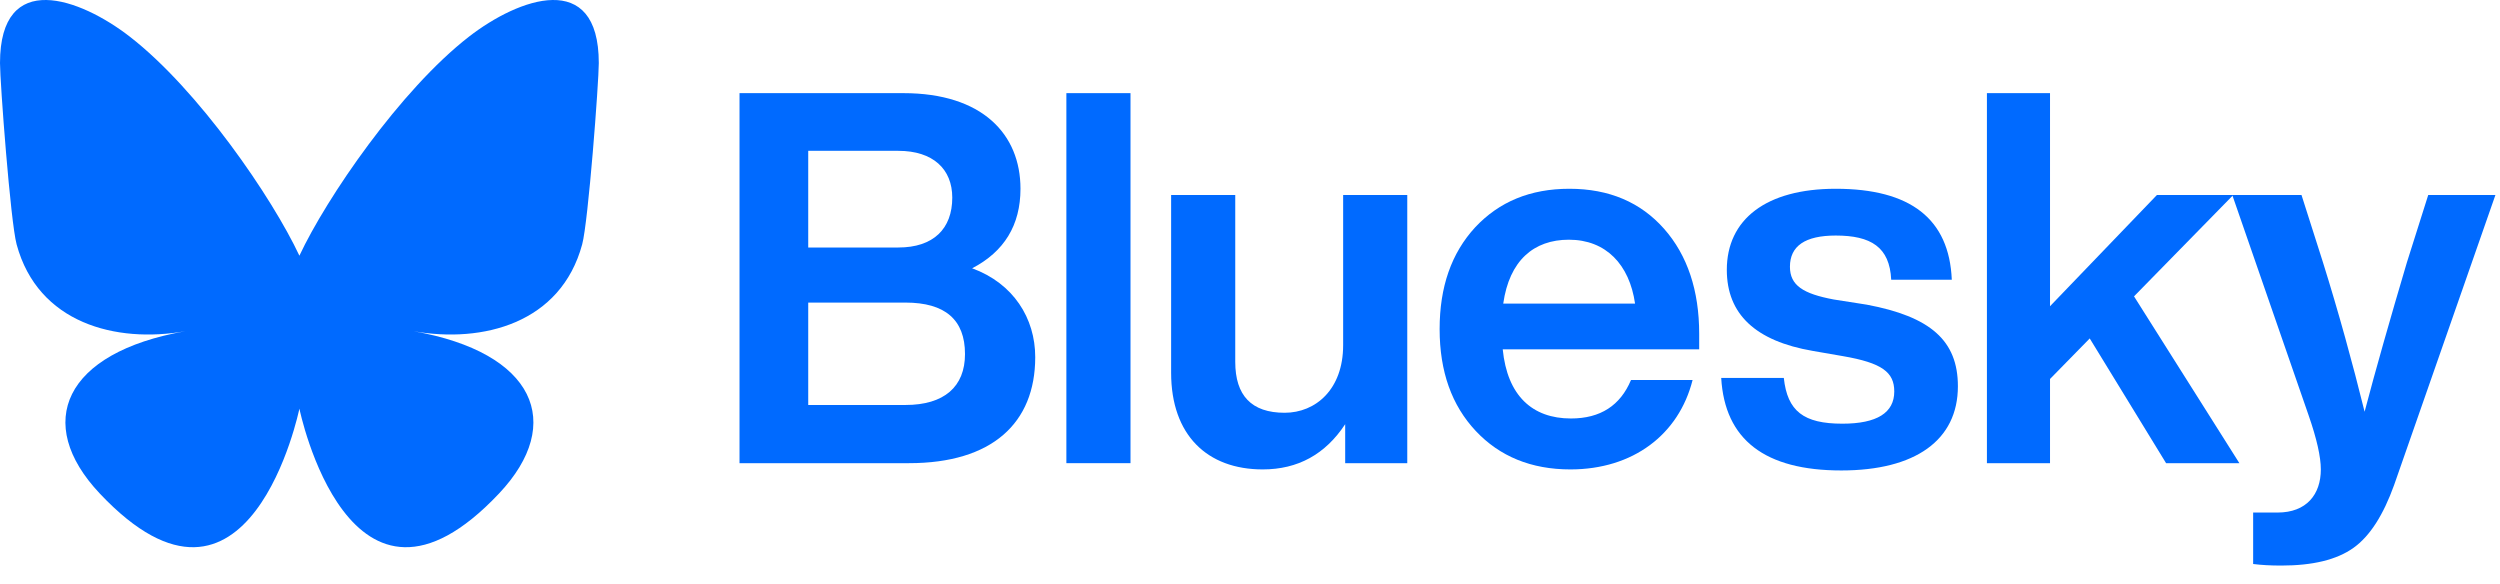
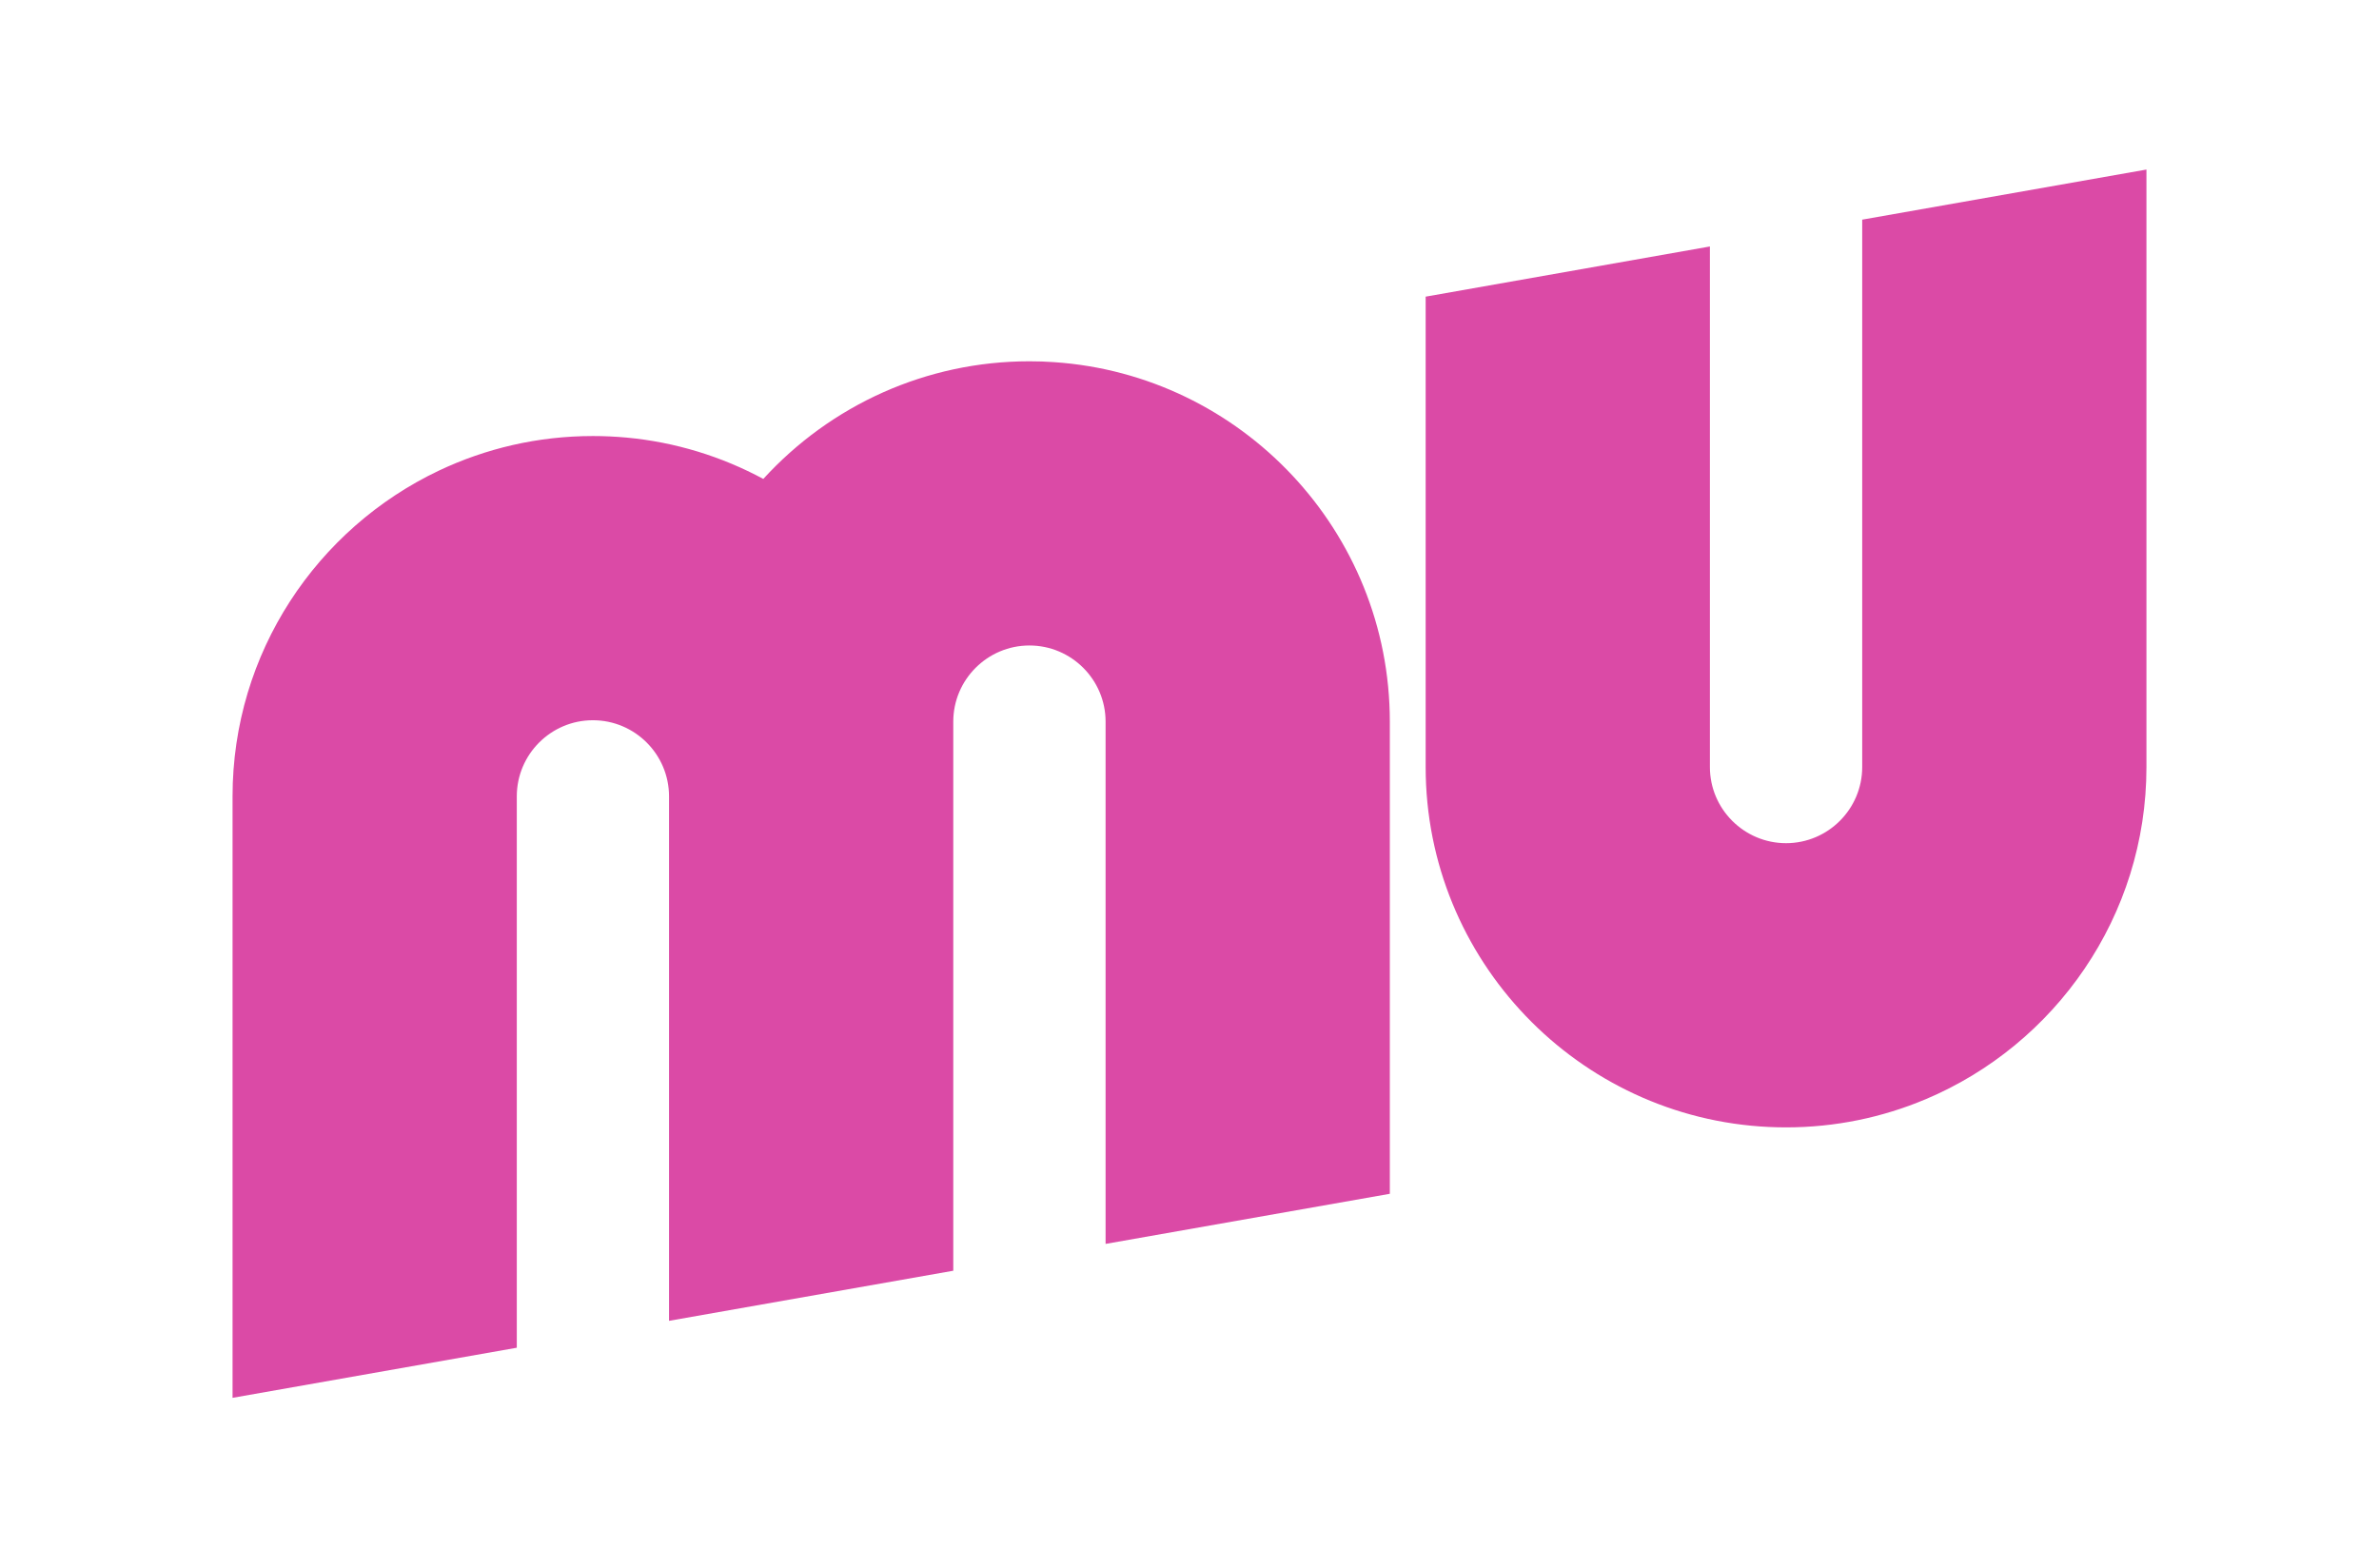
- <svg xmlns="http://www.w3.org/2000/svg" width="120" height="28" viewBox="0 0 120 28" fill="none">
-   <path d="M6.23 1.759C9.526 4.314 13.07 9.494 14.371 12.274C15.673 9.494 19.217 4.314 22.512 1.759C24.89 -0.084 28.742 -1.511 28.742 3.028C28.742 3.935 28.239 10.643 27.944 11.732C26.918 15.518 23.18 16.484 19.854 15.899C25.667 16.921 27.146 20.305 23.952 23.69C16.767 31.304 14.371 19.616 14.371 19.616C14.371 19.616 11.976 31.304 4.79 23.69C1.597 20.305 3.076 16.921 8.889 15.899C5.563 16.484 1.824 15.518 0.798 11.732C0.503 10.643 0 3.935 0 3.028C0 -1.511 3.853 -0.084 6.23 1.759Z" fill="#006AFF" />
-   <path d="M46.662 12.878C48.641 13.601 49.691 15.273 49.691 17.143C49.691 20.312 47.615 22.232 43.633 22.232H35.497V4.471H43.364C47.151 4.471 48.983 6.442 48.983 9.061C48.983 10.807 48.201 12.08 46.662 12.878ZM43.12 7.24H38.795V11.88H43.12C44.805 11.88 45.709 10.982 45.709 9.485C45.709 8.113 44.781 7.24 43.12 7.24ZM38.795 19.439H43.462C45.318 19.439 46.32 18.565 46.32 16.994C46.32 15.347 45.367 14.524 43.462 14.524H38.795V19.439Z" fill="#006AFF" />
-   <path d="M54.264 22.232H51.186V4.471H54.264V22.232Z" fill="#006AFF" />
-   <path d="M64.471 16.57V9.36H67.549V22.232H64.569V20.361C63.616 21.808 62.297 22.532 60.611 22.532C57.948 22.532 56.214 20.885 56.214 17.892V9.36H59.292V17.368C59.292 18.989 60.074 19.813 61.662 19.813C63.152 19.813 64.471 18.69 64.471 16.57Z" fill="#006AFF" />
-   <path d="M81.561 16.021V16.769H72.131C72.351 18.989 73.548 20.087 75.405 20.087C76.822 20.087 77.775 19.463 78.288 18.241H81.244C80.584 20.86 78.385 22.532 75.38 22.532C73.499 22.532 71.984 21.908 70.836 20.686C69.688 19.463 69.102 17.842 69.102 15.796C69.102 13.776 69.663 12.154 70.812 10.907C71.96 9.685 73.45 9.061 75.331 9.061C77.237 9.061 78.752 9.71 79.876 10.982C80.999 12.254 81.561 13.95 81.561 16.021ZM75.307 11.506C73.621 11.506 72.449 12.504 72.155 14.574H78.483C78.214 12.703 77.091 11.506 75.307 11.506Z" fill="#006AFF" />
-   <path d="M88.384 22.582C84.719 22.582 82.789 21.11 82.618 18.141H85.623C85.794 19.738 86.576 20.337 88.433 20.337C90.094 20.337 90.925 19.813 90.925 18.79C90.925 17.867 90.339 17.418 88.457 17.094L87.016 16.844C84.255 16.37 82.887 15.073 82.887 12.953C82.887 10.533 84.768 9.061 88.115 9.061C91.707 9.061 93.564 10.508 93.686 13.427H90.778C90.705 11.855 89.801 11.306 88.115 11.306C86.65 11.306 85.917 11.805 85.917 12.803C85.917 13.701 86.552 14.1 88.018 14.375L89.606 14.624C92.66 15.198 93.979 16.345 93.979 18.541C93.979 21.135 91.927 22.582 88.384 22.582Z" fill="#006AFF" />
-   <path d="M107.49 22.232H103.972L100.307 16.245L98.401 18.191V22.232H95.372V4.471H98.401V14.699L103.532 9.36H107.197L102.433 14.225L107.49 22.232Z" fill="#006AFF" />
-   <path d="M115.529 12.603L116.555 9.36H119.78L114.918 23.28C114.405 24.702 113.77 25.725 112.964 26.299C112.158 26.872 111.009 27.147 109.495 27.147C108.982 27.147 108.542 27.122 108.151 27.072V24.602H109.324C110.716 24.602 111.4 23.729 111.4 22.532C111.4 21.933 111.205 21.06 110.814 19.937L107.149 9.36H110.472L111.498 12.579C112.255 14.998 112.915 17.393 113.501 19.763C114.039 17.717 114.723 15.322 115.529 12.603Z" fill="#006AFF" />
+ <svg xmlns="http://www.w3.org/2000/svg" data-generated-by="scripts/gen-brand-assets.mjs" viewBox="0 0 1000 658.938">
+   <path fill="#DB4AA6" d="M584.206,303.378v198.505l-119.481,21.062v-219.567c0-17.645-14.365-32.01-32.01-32.01s-32.01,14.365-32.01,32.01v230.849l-119.481,21.061v-220.484c0-17.645-14.338-32.01-32.01-32.01-17.644,0-31.982,14.365-31.982,32.01v231.793l-119.481,21.062v-252.855c0-60.407,35.511-112.646,86.749-136.959,19.645-9.309,41.568-14.532,64.714-14.532,4.752,0,9.42.222,14.06.639,20.673,1.917,40.151,8.002,57.573,17.394,14.06-15.394,31.204-27.87,50.488-36.456,18.756-8.336,39.54-13.004,61.38-13.004,3.473,0,6.919.111,10.337.361,78.719,5.307,141.154,71.077,141.154,151.13Z M902.248,71.279v251.188c0,62.769-38.373,116.758-92.917,139.709h-.028c-18.005,7.586-37.789,11.782-58.546,11.782-2.39,0-4.779-.056-7.141-.167h-.083c-80.191-3.779-144.266-70.216-144.266-151.324V124.712l119.481-21.09v218.845c0,17.644,14.366,32.01,32.01,32.01s32.01-14.366,32.01-32.01V92.341l119.481-21.062Z" />
</svg>
